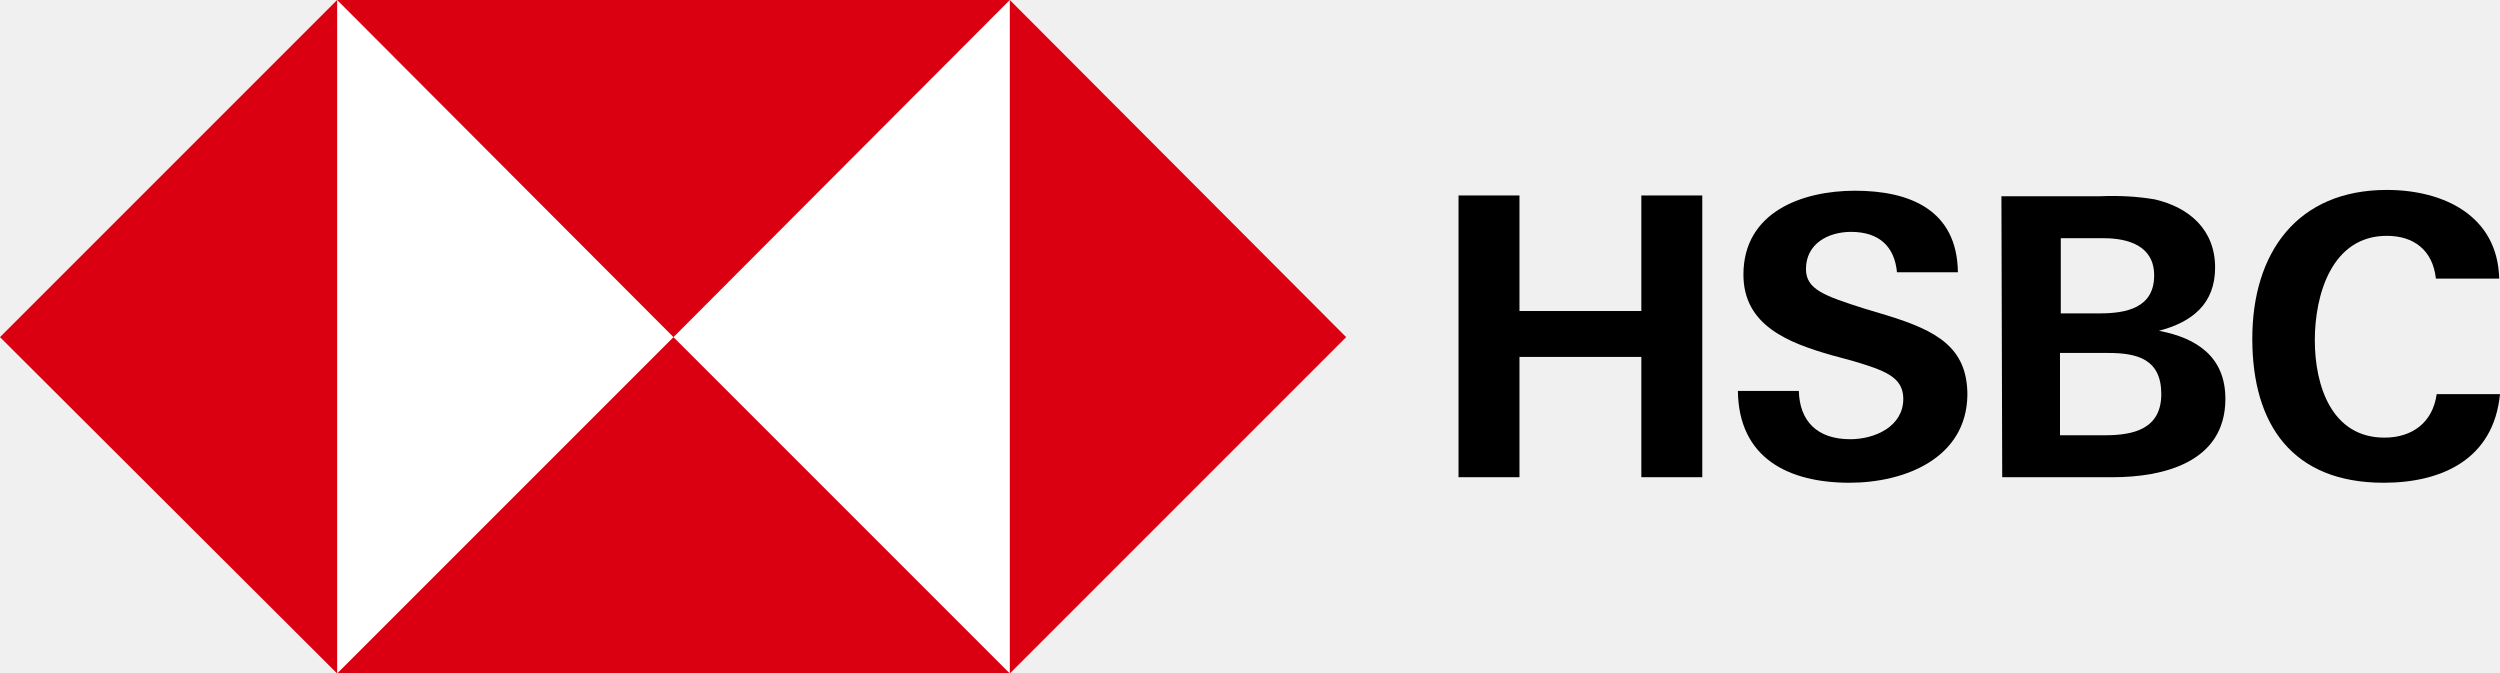
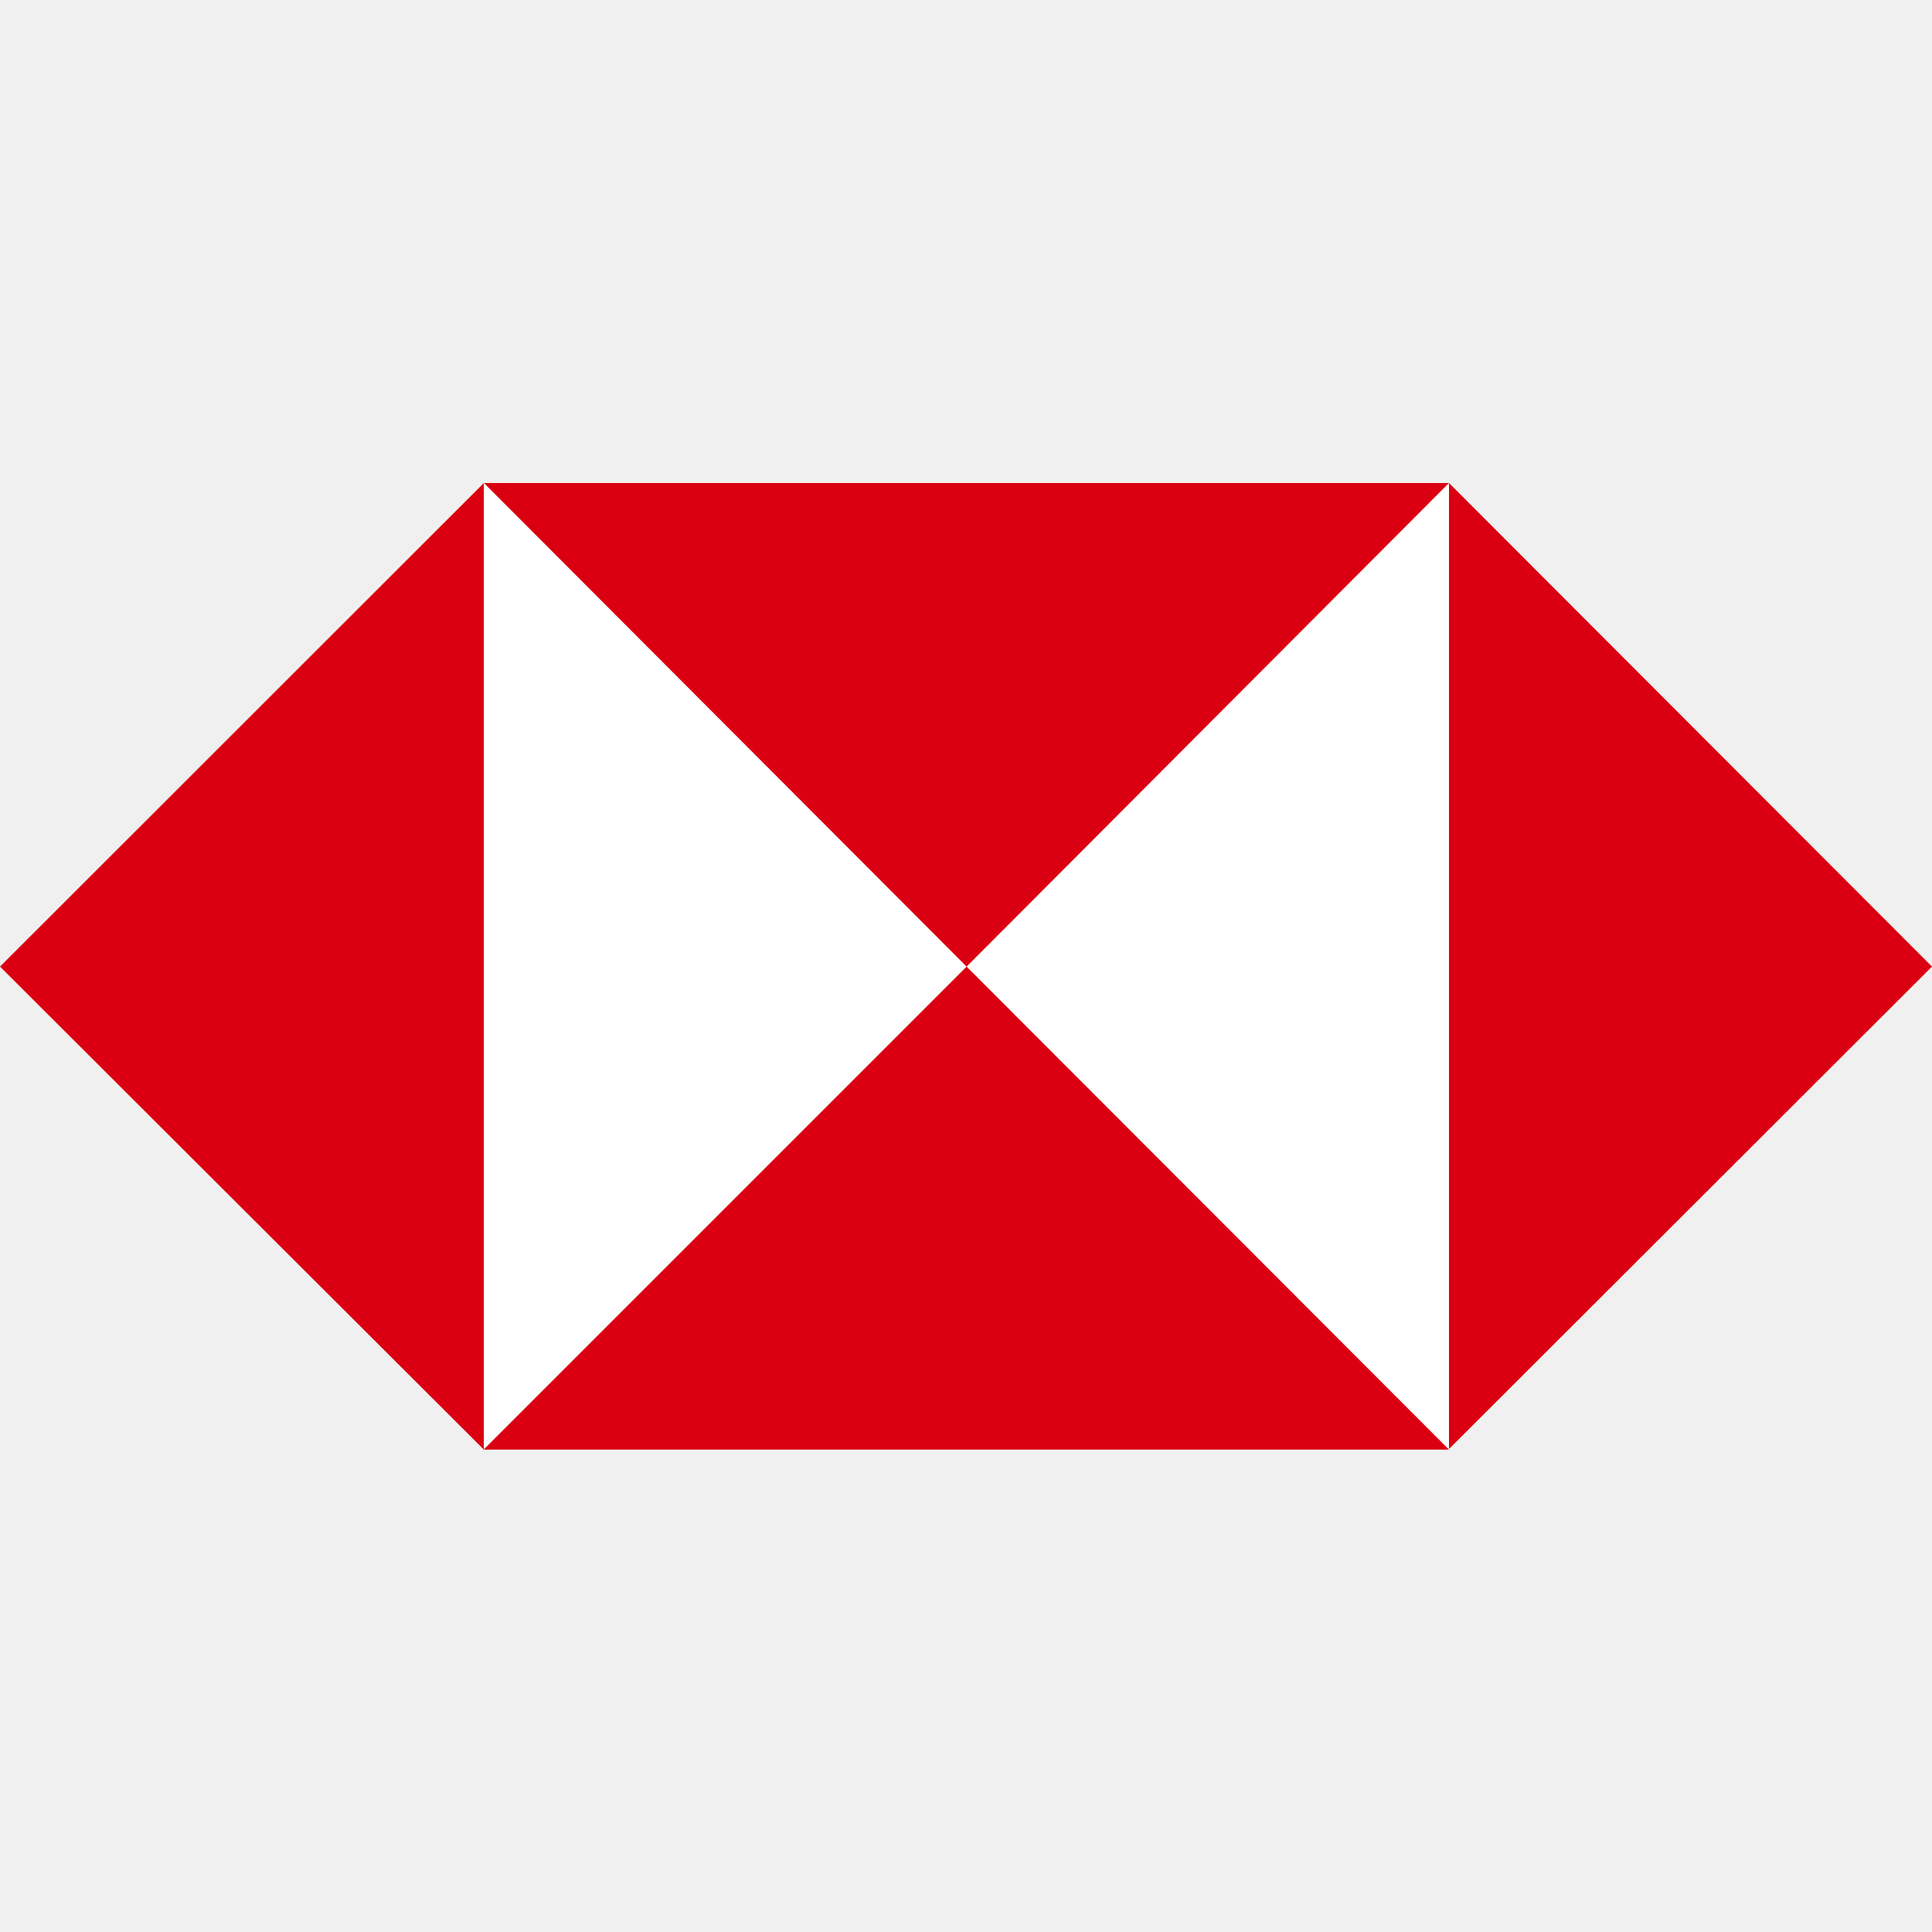
- <svg xmlns="http://www.w3.org/2000/svg" version="1.1" id="HSBC_MASTERBRAND_LOGO_WW_RGB" x="0px" y="0px" viewBox="0 0 315.9 85" style="enable-background:new 0 0 315.9 85;" xml:space="preserve">
-   <style type="text/css">
- 	.st0{fill:#FFFFFF;}
- 	.st1{fill:#DB0011;}
- </style>
-   <rect x="42.6" class="st0" width="85" height="85" />
-   <polygon class="st1" points="170.1,42.6 127.6,0 127.6,85.1 " />
-   <polygon class="st1" points="85.1,42.6 127.6,0 42.6,0 " />
-   <polygon class="st1" points="0,42.6 42.6,85.1 42.6,0 " />
-   <polygon class="st1" points="85.1,42.6 42.6,85.1 127.6,85.1 " />
-   <path d="M207.4,45.1H192v15.2h-7.7V24.7h7.7v14.6h15.4V24.7h7.7v35.6h-7.7V45.1z" />
-   <path d="M233.7,61c-7.7,0-14-3.1-14.1-11.6h7.7c0.1,3.8,2.3,6.1,6.5,6.1c3.1,0,6.7-1.6,6.7-5.1c0-2.8-2.4-3.6-6.4-4.8l-2.6-0.7  c-5.6-1.6-11.2-3.8-11.2-10.2c0-7.9,7.4-10.6,14.1-10.6c6.9,0,12.9,2.4,13,10.3h-7.7c-0.3-3.2-2.2-5.1-5.8-5.1  c-2.9,0-5.7,1.5-5.7,4.7c0,2.6,2.4,3.4,7.4,5l3,0.9c6.1,1.9,10,4,10,10C248.5,57.9,240.7,61,233.7,61z" />
-   <path d="M252.9,24.8h12.4c2.3-0.1,4.7,0,7,0.4c4.3,1,7.6,3.8,7.6,8.6c0,4.6-2.9,6.9-7.1,8c4.8,0.9,8.4,3.3,8.4,8.6  c0,8.1-8,9.9-14.2,9.9h-14L252.9,24.8z M265.3,39.6c3.4,0,6.9-0.7,6.9-4.8c0-3.7-3.2-4.7-6.4-4.7h-5.4v9.5H265.3z M266,55  c3.6,0,7.1-0.8,7.1-5.2s-3-5.2-6.7-5.2h-6.1V55H266z" />
-   <path d="M301.2,61c-11.5,0-16.6-7.3-16.6-18.2s5.7-18.8,17-18.8c7.1,0,14,3.2,14.2,11.2h-8c-0.4-3.6-2.8-5.4-6.2-5.4  c-7,0-9.1,7.5-9.1,13.2c0,5.7,2.1,12.3,8.8,12.3c3.5,0,6.1-1.9,6.6-5.5h8C315.1,58,308.6,61,301.2,61z" />
+ <svg xmlns="http://www.w3.org/2000/svg" width="64" height="64">
+   <path d="M16.028 15.99h31.98v31.98h-31.98z" fill="#fff" />
+   <path d="M64 32.02L48 16v32zm-31.98 0L48 16H16.03zM0 32.02l16.028 16V16zm32.02 0l-16 16H48z" fill="#db0011" />
</svg>
